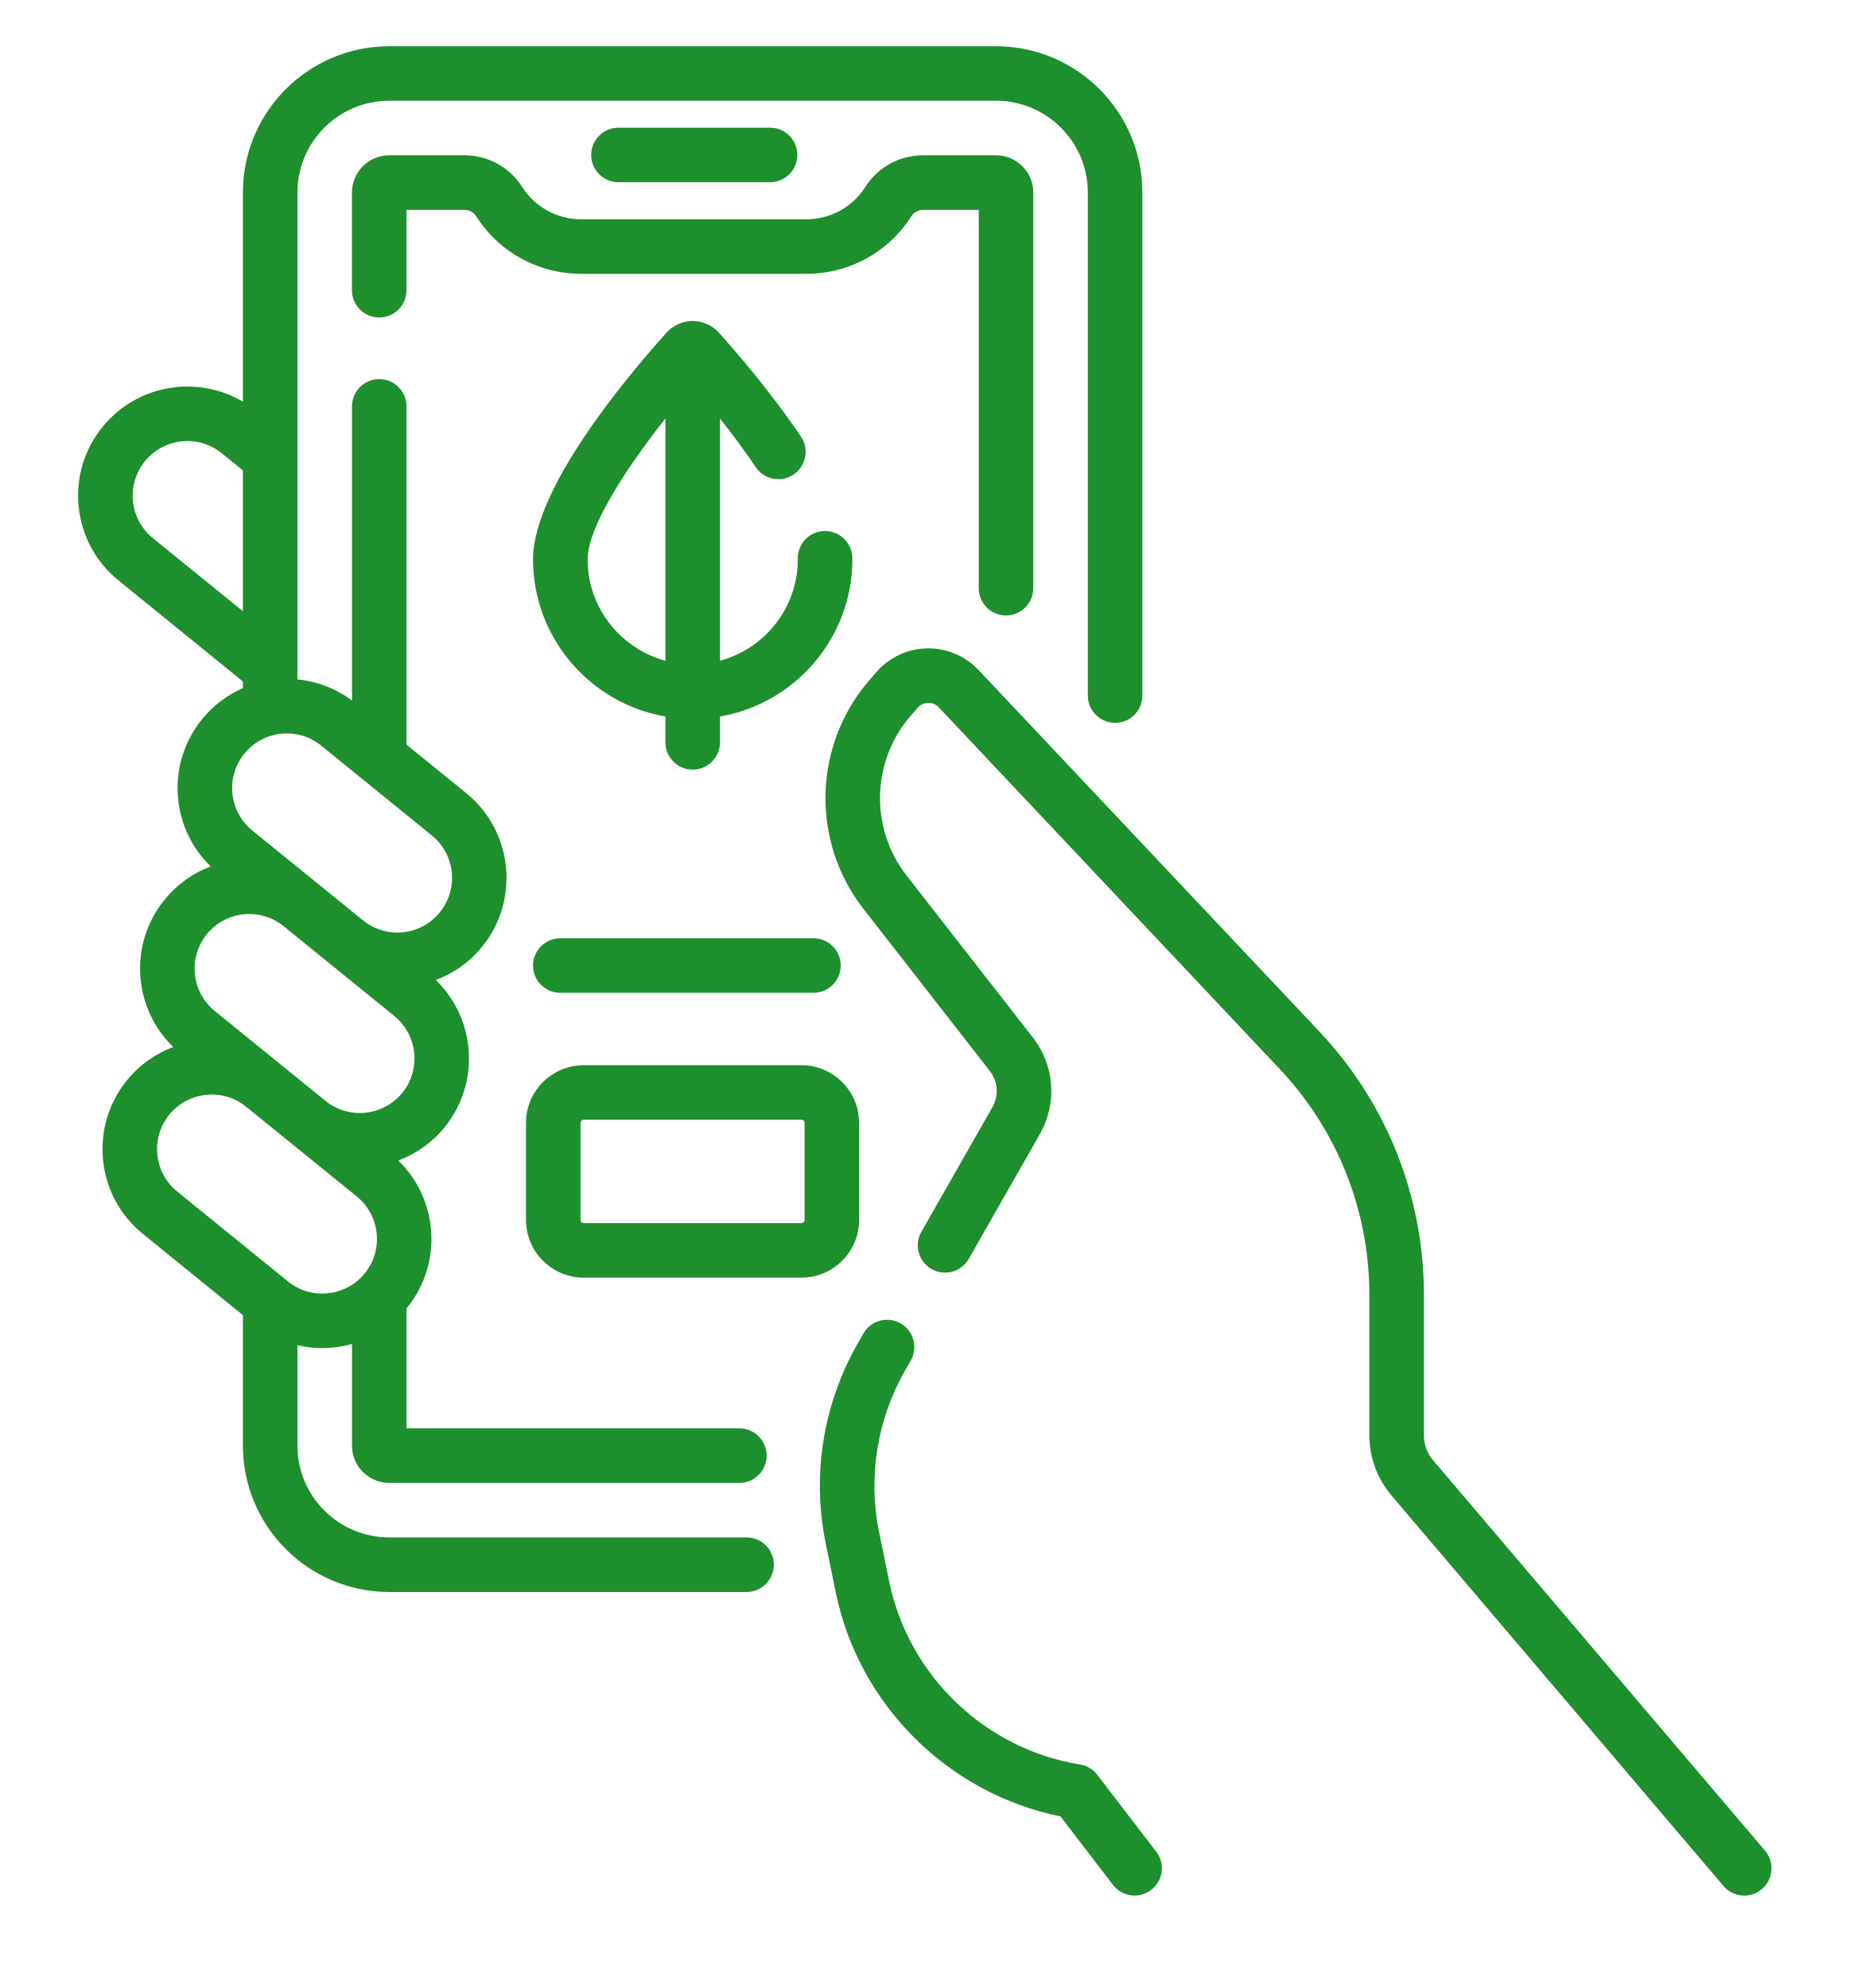
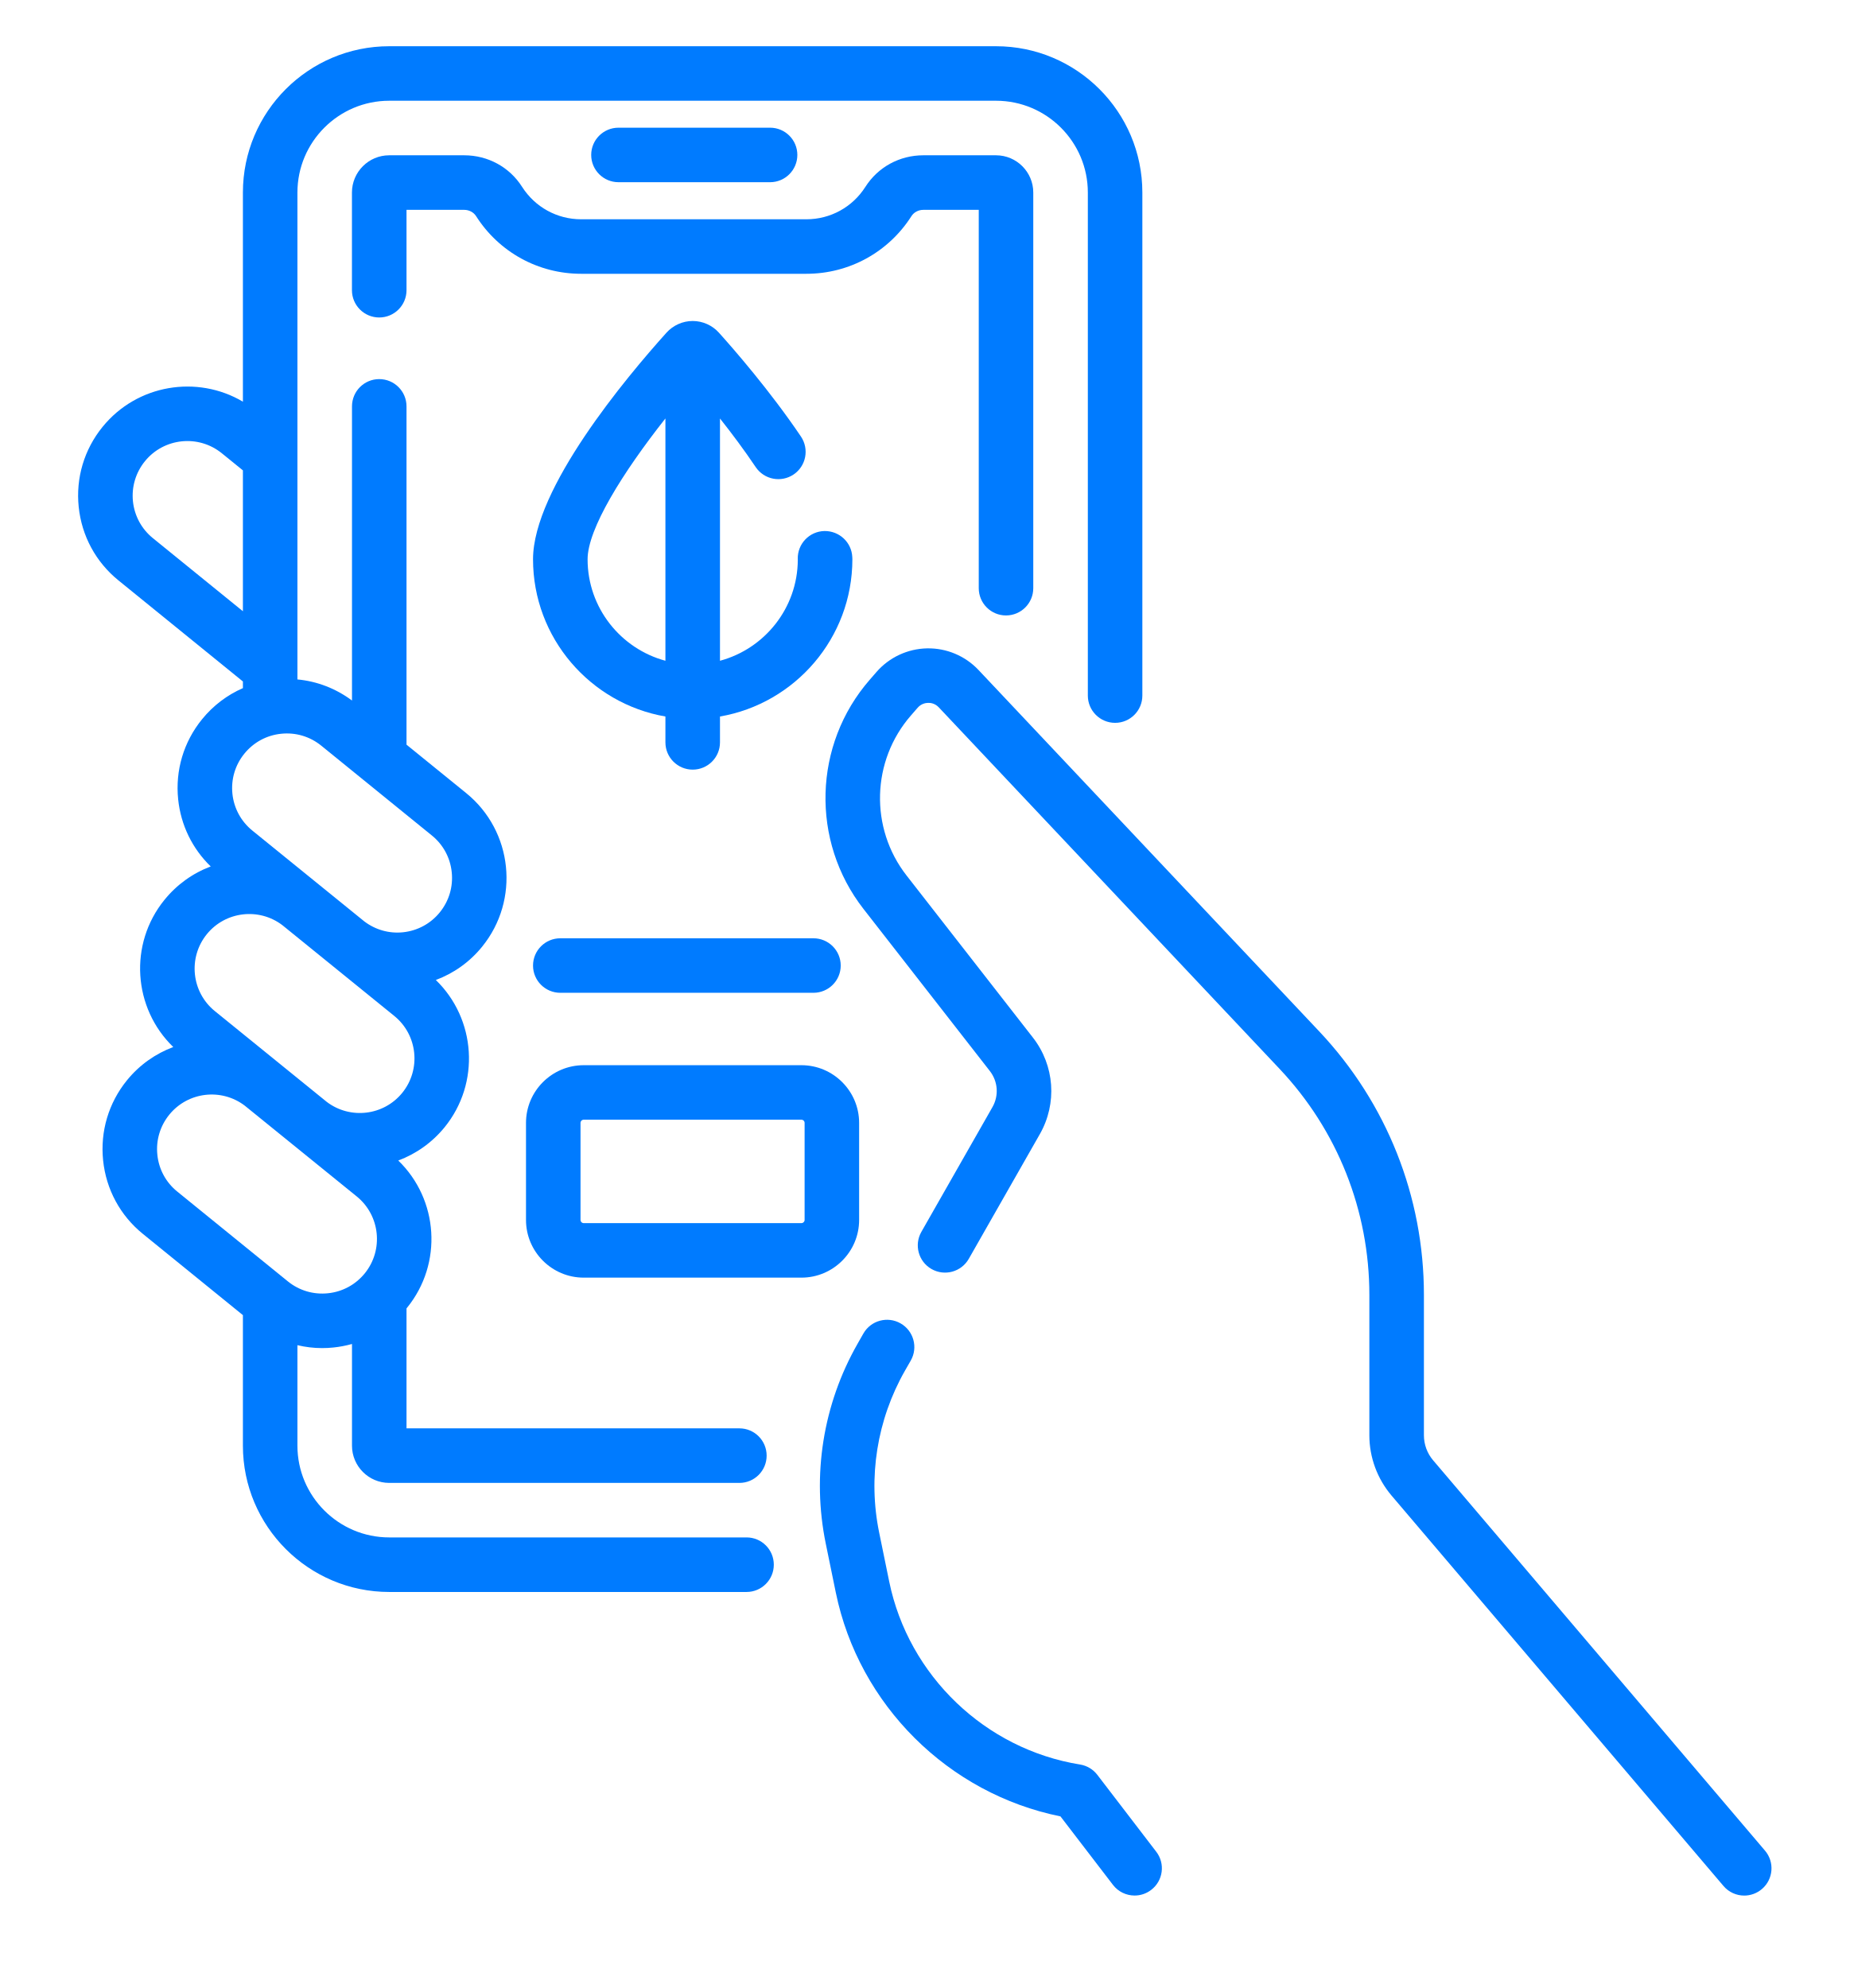
<svg xmlns="http://www.w3.org/2000/svg" width="40" height="43" viewBox="0 0 40 43" fill="none">
-   <path d="M16.145 33.254H8.417C7.323 33.254 6.432 32.364 6.432 31.27V29.096C6.606 29.137 6.784 29.159 6.965 29.159C7.047 29.159 7.13 29.155 7.213 29.146C7.349 29.132 7.482 29.106 7.612 29.07V31.27C7.612 31.713 7.973 32.075 8.417 32.075H15.99C16.316 32.075 16.579 31.811 16.579 31.485C16.579 31.159 16.316 30.895 15.99 30.895H8.791V28.3C8.795 28.295 8.799 28.291 8.803 28.286C9.58 27.329 9.483 25.944 8.613 25.102C8.993 24.959 9.341 24.718 9.615 24.382C10.392 23.425 10.294 22.039 9.425 21.197C9.805 21.055 10.153 20.814 10.426 20.477C11.247 19.466 11.093 17.976 10.082 17.155L8.791 16.107V8.79C8.791 8.464 8.527 8.2 8.201 8.2C7.875 8.2 7.612 8.464 7.612 8.79V15.152C7.263 14.892 6.858 14.736 6.432 14.696V4.164C6.432 3.07 7.323 2.179 8.417 2.179H21.54C22.635 2.179 23.525 3.07 23.525 4.164V15.045C23.525 15.371 23.789 15.635 24.115 15.635C24.44 15.635 24.704 15.371 24.704 15.045V4.164C24.704 2.419 23.285 1 21.54 1H8.417C6.672 1 5.253 2.419 5.253 4.164V8.688C4.263 8.103 2.964 8.314 2.218 9.233C1.82 9.723 1.637 10.338 1.702 10.965C1.767 11.593 2.073 12.158 2.563 12.555L5.253 14.74V14.884C4.912 15.033 4.61 15.261 4.369 15.558C3.971 16.048 3.788 16.663 3.853 17.291C3.911 17.848 4.159 18.356 4.557 18.741C4.169 18.887 3.825 19.133 3.557 19.463C2.78 20.419 2.877 21.805 3.747 22.647C3.367 22.789 3.019 23.03 2.745 23.367C2.348 23.857 2.165 24.472 2.23 25.1C2.295 25.727 2.6 26.292 3.09 26.689L5.253 28.446V31.27C5.253 33.014 6.672 34.434 8.417 34.434H16.145C16.47 34.434 16.734 34.17 16.734 33.844C16.734 33.518 16.471 33.254 16.145 33.254ZM3.306 11.64C3.061 11.441 2.908 11.158 2.875 10.844C2.843 10.53 2.935 10.222 3.134 9.976C3.545 9.47 4.291 9.393 4.797 9.804L5.253 10.174V13.221L3.306 11.64ZM5.284 16.302C5.484 16.056 5.766 15.903 6.08 15.871C6.394 15.838 6.703 15.93 6.948 16.129L9.338 18.07C9.584 18.269 9.737 18.552 9.769 18.866C9.802 19.18 9.71 19.488 9.511 19.734C9.312 19.979 9.029 20.132 8.715 20.165C8.414 20.196 8.119 20.112 7.879 19.93L5.457 17.965C5.212 17.766 5.059 17.483 5.026 17.169C4.994 16.855 5.085 16.547 5.284 16.302ZM4.473 20.206C4.876 19.71 5.601 19.627 6.106 20.011L8.527 21.975C9.033 22.386 9.11 23.132 8.699 23.638C8.296 24.134 7.572 24.217 7.067 23.834L4.645 21.869C4.139 21.458 4.062 20.712 4.473 20.206ZM3.403 24.978C3.37 24.664 3.462 24.356 3.661 24.11C4.064 23.614 4.788 23.531 5.293 23.915L7.715 25.879C8.221 26.29 8.299 27.036 7.888 27.543C7.688 27.788 7.406 27.941 7.092 27.973C6.778 28.006 6.469 27.914 6.224 27.715L3.834 25.774C3.588 25.575 3.435 25.292 3.403 24.978Z" fill="#1D8F2C" />
-   <path d="M38.169 40.029L30.991 31.585C30.863 31.434 30.793 31.243 30.793 31.045V28.009C30.793 25.882 29.989 23.859 28.531 22.311L21.16 14.491C20.872 14.186 20.468 14.016 20.049 14.024C19.63 14.032 19.232 14.217 18.956 14.533L18.81 14.701C17.585 16.105 17.528 18.192 18.674 19.661L21.406 23.166C21.582 23.392 21.604 23.698 21.462 23.947L19.925 26.645C19.764 26.927 19.862 27.288 20.145 27.449C20.428 27.61 20.788 27.512 20.95 27.229L22.487 24.531C22.866 23.866 22.807 23.045 22.336 22.441L19.604 18.936C18.805 17.911 18.845 16.456 19.699 15.476L19.845 15.308C19.923 15.219 20.02 15.204 20.071 15.203C20.123 15.201 20.22 15.213 20.302 15.3L27.672 23.12C28.924 24.448 29.613 26.184 29.613 28.009V31.045C29.613 31.522 29.784 31.985 30.093 32.349L37.271 40.793C37.387 40.93 37.553 41.001 37.72 41.001C37.855 41.001 37.991 40.954 38.102 40.86C38.35 40.649 38.38 40.277 38.169 40.029Z" fill="#1D8F2C" />
-   <path d="M23.73 38.389C23.639 38.27 23.505 38.19 23.356 38.166C21.306 37.835 19.648 36.245 19.23 34.211L19.013 33.152C18.767 31.955 18.965 30.71 19.57 29.648L19.696 29.428C19.857 29.145 19.758 28.785 19.475 28.624C19.192 28.463 18.832 28.561 18.671 28.844L18.546 29.064C17.798 30.376 17.554 31.912 17.858 33.39L18.075 34.448C18.575 36.881 20.511 38.798 22.933 39.288L24.068 40.769C24.184 40.921 24.36 41 24.537 41C24.662 41 24.788 40.96 24.895 40.878C25.154 40.68 25.203 40.31 25.004 40.052L23.73 38.389Z" fill="#1D8F2C" />
-   <path d="M21.755 13.312C22.081 13.312 22.345 13.048 22.345 12.722V4.164C22.345 3.721 21.984 3.359 21.54 3.359H19.966C19.454 3.359 18.987 3.614 18.715 4.041C18.436 4.48 17.959 4.743 17.439 4.743H12.567C12.047 4.743 11.57 4.48 11.29 4.041C11.019 3.614 10.551 3.359 10.04 3.359H8.416C7.972 3.359 7.611 3.721 7.611 4.164V6.277C7.611 6.603 7.875 6.867 8.201 6.867C8.527 6.867 8.791 6.603 8.791 6.277V4.539H10.04C10.144 4.539 10.242 4.591 10.295 4.674C10.792 5.455 11.642 5.922 12.567 5.922H17.439C18.364 5.922 19.214 5.455 19.711 4.674C19.764 4.591 19.862 4.539 19.966 4.539H21.166V12.722C21.166 13.048 21.43 13.312 21.755 13.312Z" fill="#1D8F2C" />
-   <path d="M18.431 12.048C18.416 11.729 18.15 11.482 17.829 11.486C17.503 11.493 17.245 11.763 17.252 12.089C17.253 12.096 17.253 12.104 17.253 12.111C17.247 13.155 16.534 14.033 15.57 14.292V9.052C15.823 9.371 16.093 9.732 16.343 10.104C16.525 10.374 16.892 10.445 17.162 10.263C17.432 10.081 17.503 9.715 17.322 9.444C16.651 8.45 15.858 7.541 15.547 7.196C15.403 7.036 15.196 6.943 14.98 6.943C14.764 6.943 14.557 7.036 14.413 7.196C13.545 8.161 11.527 10.568 11.527 12.097C11.527 13.799 12.767 15.217 14.39 15.498V16.057C14.39 16.383 14.654 16.647 14.98 16.647C15.306 16.647 15.57 16.383 15.57 16.057V15.498C17.194 15.217 18.433 13.799 18.433 12.097C18.433 12.081 18.432 12.065 18.431 12.048ZM12.707 12.097C12.707 11.443 13.462 10.226 14.39 9.051V14.292C13.422 14.031 12.707 13.146 12.707 12.097Z" fill="#1D8F2C" />
-   <path d="M18.579 26.387V24.288C18.579 23.6 18.019 23.04 17.331 23.04H12.623C11.935 23.04 11.375 23.6 11.375 24.288V26.387C11.375 27.075 11.935 27.635 12.623 27.635H17.331C18.019 27.635 18.579 27.075 18.579 26.387ZM17.4 26.387C17.4 26.425 17.369 26.456 17.331 26.456H12.623C12.585 26.456 12.554 26.425 12.554 26.387V24.288C12.554 24.25 12.585 24.219 12.623 24.219H17.331C17.369 24.219 17.4 24.25 17.4 24.288V26.387Z" fill="#1D8F2C" />
-   <path d="M11.527 20.885C11.527 21.21 11.791 21.474 12.117 21.474H17.591C17.917 21.474 18.181 21.21 18.181 20.885C18.181 20.559 17.917 20.295 17.591 20.295H12.117C11.791 20.295 11.527 20.559 11.527 20.885Z" fill="#1D8F2C" />
-   <path d="M16.654 3.941C16.979 3.941 17.243 3.677 17.243 3.351C17.243 3.026 16.979 2.762 16.654 2.762H13.375C13.049 2.762 12.785 3.026 12.785 3.351C12.785 3.677 13.049 3.941 13.375 3.941H16.654Z" fill="#1D8F2C" />
+   <path d="M16.145 33.254H8.417C7.323 33.254 6.432 32.364 6.432 31.27V29.096C6.606 29.137 6.784 29.159 6.965 29.159C7.047 29.159 7.13 29.155 7.213 29.146C7.349 29.132 7.482 29.106 7.612 29.07V31.27C7.612 31.713 7.973 32.075 8.417 32.075H15.99C16.316 32.075 16.579 31.811 16.579 31.485C16.579 31.159 16.316 30.895 15.99 30.895H8.791V28.3C8.795 28.295 8.799 28.291 8.803 28.286C9.58 27.329 9.483 25.944 8.613 25.102C8.993 24.959 9.341 24.718 9.615 24.382C10.392 23.425 10.294 22.039 9.425 21.197C9.805 21.055 10.153 20.814 10.426 20.477C11.247 19.466 11.093 17.976 10.082 17.155L8.791 16.107V8.79C8.791 8.464 8.527 8.2 8.201 8.2C7.875 8.2 7.612 8.464 7.612 8.79V15.152C7.263 14.892 6.858 14.736 6.432 14.696V4.164C6.432 3.07 7.323 2.179 8.417 2.179H21.54C22.635 2.179 23.525 3.07 23.525 4.164V15.045C23.525 15.371 23.789 15.635 24.115 15.635C24.44 15.635 24.704 15.371 24.704 15.045V4.164C24.704 2.419 23.285 1 21.54 1H8.417C6.672 1 5.253 2.419 5.253 4.164V8.688C4.263 8.103 2.964 8.314 2.218 9.233C1.82 9.723 1.637 10.338 1.702 10.965C1.767 11.593 2.073 12.158 2.563 12.555L5.253 14.74V14.884C4.912 15.033 4.61 15.261 4.369 15.558C3.971 16.048 3.788 16.663 3.853 17.291C3.911 17.848 4.159 18.356 4.557 18.741C4.169 18.887 3.825 19.133 3.557 19.463C2.78 20.419 2.877 21.805 3.747 22.647C3.367 22.789 3.019 23.03 2.745 23.367C2.348 23.857 2.165 24.472 2.23 25.1C2.295 25.727 2.6 26.292 3.09 26.689L5.253 28.446V31.27C5.253 33.014 6.672 34.434 8.417 34.434H16.145C16.47 34.434 16.734 34.17 16.734 33.844C16.734 33.518 16.471 33.254 16.145 33.254ZM3.306 11.64C3.061 11.441 2.908 11.158 2.875 10.844C2.843 10.53 2.935 10.222 3.134 9.976C3.545 9.47 4.291 9.393 4.797 9.804L5.253 10.174V13.221L3.306 11.64ZM5.284 16.302C5.484 16.056 5.766 15.903 6.08 15.871C6.394 15.838 6.703 15.93 6.948 16.129L9.338 18.07C9.584 18.269 9.737 18.552 9.769 18.866C9.802 19.18 9.71 19.488 9.511 19.734C9.312 19.979 9.029 20.132 8.715 20.165C8.414 20.196 8.119 20.112 7.879 19.93L5.457 17.965C5.212 17.766 5.059 17.483 5.026 17.169C4.994 16.855 5.085 16.547 5.284 16.302ZM4.473 20.206C4.876 19.71 5.601 19.627 6.106 20.011L8.527 21.975C9.033 22.386 9.11 23.132 8.699 23.638C8.296 24.134 7.572 24.217 7.067 23.834L4.645 21.869C4.139 21.458 4.062 20.712 4.473 20.206ZM3.403 24.978C3.37 24.664 3.462 24.356 3.661 24.11C4.064 23.614 4.788 23.531 5.293 23.915L7.715 25.879C8.221 26.29 8.299 27.036 7.888 27.543C7.688 27.788 7.406 27.941 7.092 27.973C6.778 28.006 6.469 27.914 6.224 27.715L3.834 25.774C3.588 25.575 3.435 25.292 3.403 24.978Z" fill="#007BFF " />
+   <path d="M38.169 40.029L30.991 31.585C30.863 31.434 30.793 31.243 30.793 31.045V28.009C30.793 25.882 29.989 23.859 28.531 22.311L21.16 14.491C20.872 14.186 20.468 14.016 20.049 14.024C19.63 14.032 19.232 14.217 18.956 14.533L18.81 14.701C17.585 16.105 17.528 18.192 18.674 19.661L21.406 23.166C21.582 23.392 21.604 23.698 21.462 23.947L19.925 26.645C19.764 26.927 19.862 27.288 20.145 27.449C20.428 27.61 20.788 27.512 20.95 27.229L22.487 24.531C22.866 23.866 22.807 23.045 22.336 22.441L19.604 18.936C18.805 17.911 18.845 16.456 19.699 15.476L19.845 15.308C19.923 15.219 20.02 15.204 20.071 15.203C20.123 15.201 20.22 15.213 20.302 15.3L27.672 23.12C28.924 24.448 29.613 26.184 29.613 28.009V31.045C29.613 31.522 29.784 31.985 30.093 32.349L37.271 40.793C37.387 40.93 37.553 41.001 37.72 41.001C37.855 41.001 37.991 40.954 38.102 40.86C38.35 40.649 38.38 40.277 38.169 40.029Z" fill="#007BFF " />
+   <path d="M23.73 38.389C23.639 38.27 23.505 38.19 23.356 38.166C21.306 37.835 19.648 36.245 19.23 34.211L19.013 33.152C18.767 31.955 18.965 30.71 19.57 29.648L19.696 29.428C19.857 29.145 19.758 28.785 19.475 28.624C19.192 28.463 18.832 28.561 18.671 28.844L18.546 29.064C17.798 30.376 17.554 31.912 17.858 33.39L18.075 34.448C18.575 36.881 20.511 38.798 22.933 39.288L24.068 40.769C24.184 40.921 24.36 41 24.537 41C24.662 41 24.788 40.96 24.895 40.878C25.154 40.68 25.203 40.31 25.004 40.052L23.73 38.389Z" fill="#007BFF " />
+   <path d="M21.755 13.312C22.081 13.312 22.345 13.048 22.345 12.722V4.164C22.345 3.721 21.984 3.359 21.54 3.359H19.966C19.454 3.359 18.987 3.614 18.715 4.041C18.436 4.48 17.959 4.743 17.439 4.743H12.567C12.047 4.743 11.57 4.48 11.29 4.041C11.019 3.614 10.551 3.359 10.04 3.359H8.416C7.972 3.359 7.611 3.721 7.611 4.164V6.277C7.611 6.603 7.875 6.867 8.201 6.867C8.527 6.867 8.791 6.603 8.791 6.277V4.539H10.04C10.144 4.539 10.242 4.591 10.295 4.674C10.792 5.455 11.642 5.922 12.567 5.922H17.439C18.364 5.922 19.214 5.455 19.711 4.674C19.764 4.591 19.862 4.539 19.966 4.539H21.166V12.722C21.166 13.048 21.43 13.312 21.755 13.312Z" fill="#007BFF " />
+   <path d="M18.431 12.048C18.416 11.729 18.15 11.482 17.829 11.486C17.503 11.493 17.245 11.763 17.252 12.089C17.253 12.096 17.253 12.104 17.253 12.111C17.247 13.155 16.534 14.033 15.57 14.292V9.052C15.823 9.371 16.093 9.732 16.343 10.104C16.525 10.374 16.892 10.445 17.162 10.263C17.432 10.081 17.503 9.715 17.322 9.444C16.651 8.45 15.858 7.541 15.547 7.196C15.403 7.036 15.196 6.943 14.98 6.943C14.764 6.943 14.557 7.036 14.413 7.196C13.545 8.161 11.527 10.568 11.527 12.097C11.527 13.799 12.767 15.217 14.39 15.498V16.057C14.39 16.383 14.654 16.647 14.98 16.647C15.306 16.647 15.57 16.383 15.57 16.057V15.498C17.194 15.217 18.433 13.799 18.433 12.097C18.433 12.081 18.432 12.065 18.431 12.048ZM12.707 12.097C12.707 11.443 13.462 10.226 14.39 9.051V14.292C13.422 14.031 12.707 13.146 12.707 12.097Z" fill="#007BFF " />
+   <path d="M18.579 26.387V24.288C18.579 23.6 18.019 23.04 17.331 23.04H12.623C11.935 23.04 11.375 23.6 11.375 24.288V26.387C11.375 27.075 11.935 27.635 12.623 27.635H17.331C18.019 27.635 18.579 27.075 18.579 26.387ZM17.4 26.387C17.4 26.425 17.369 26.456 17.331 26.456H12.623C12.585 26.456 12.554 26.425 12.554 26.387V24.288C12.554 24.25 12.585 24.219 12.623 24.219H17.331C17.369 24.219 17.4 24.25 17.4 24.288V26.387Z" fill="#007BFF " />
+   <path d="M11.527 20.885C11.527 21.21 11.791 21.474 12.117 21.474H17.591C17.917 21.474 18.181 21.21 18.181 20.885C18.181 20.559 17.917 20.295 17.591 20.295H12.117C11.791 20.295 11.527 20.559 11.527 20.885Z" fill="#007BFF " />
+   <path d="M16.654 3.941C16.979 3.941 17.243 3.677 17.243 3.351C17.243 3.026 16.979 2.762 16.654 2.762H13.375C13.049 2.762 12.785 3.026 12.785 3.351C12.785 3.677 13.049 3.941 13.375 3.941H16.654Z" fill="#007BFF " />
</svg>
